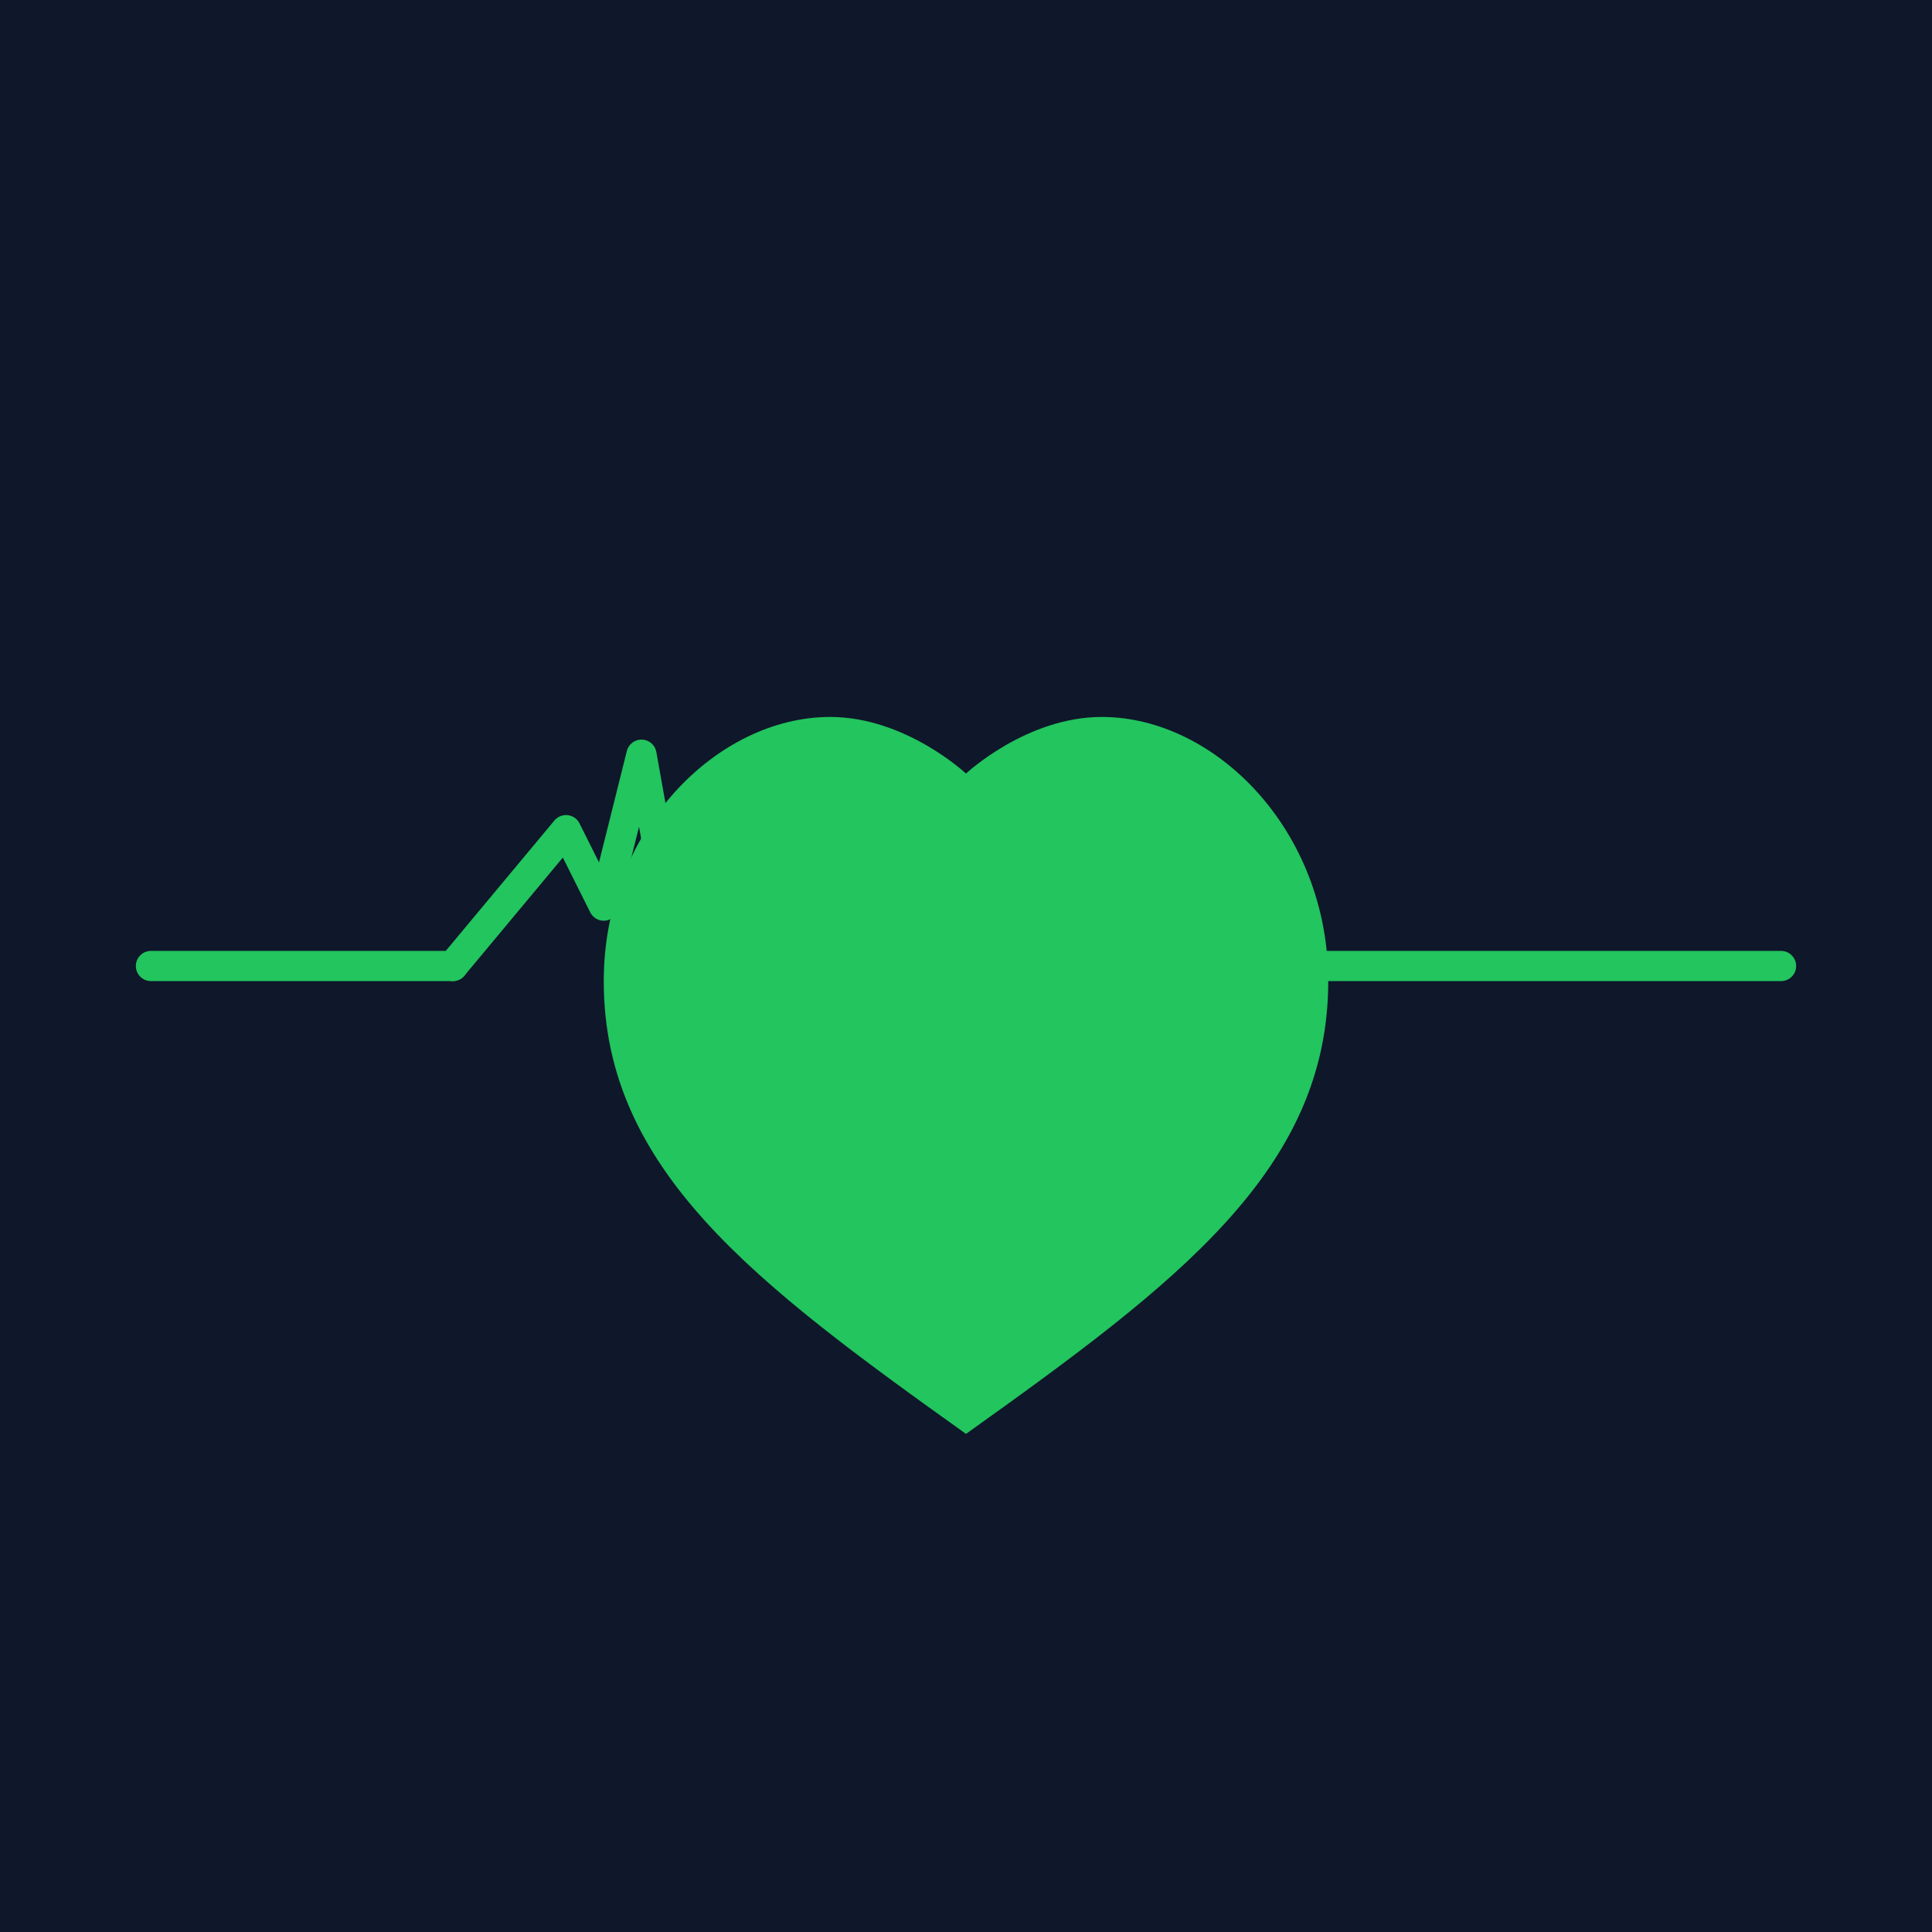
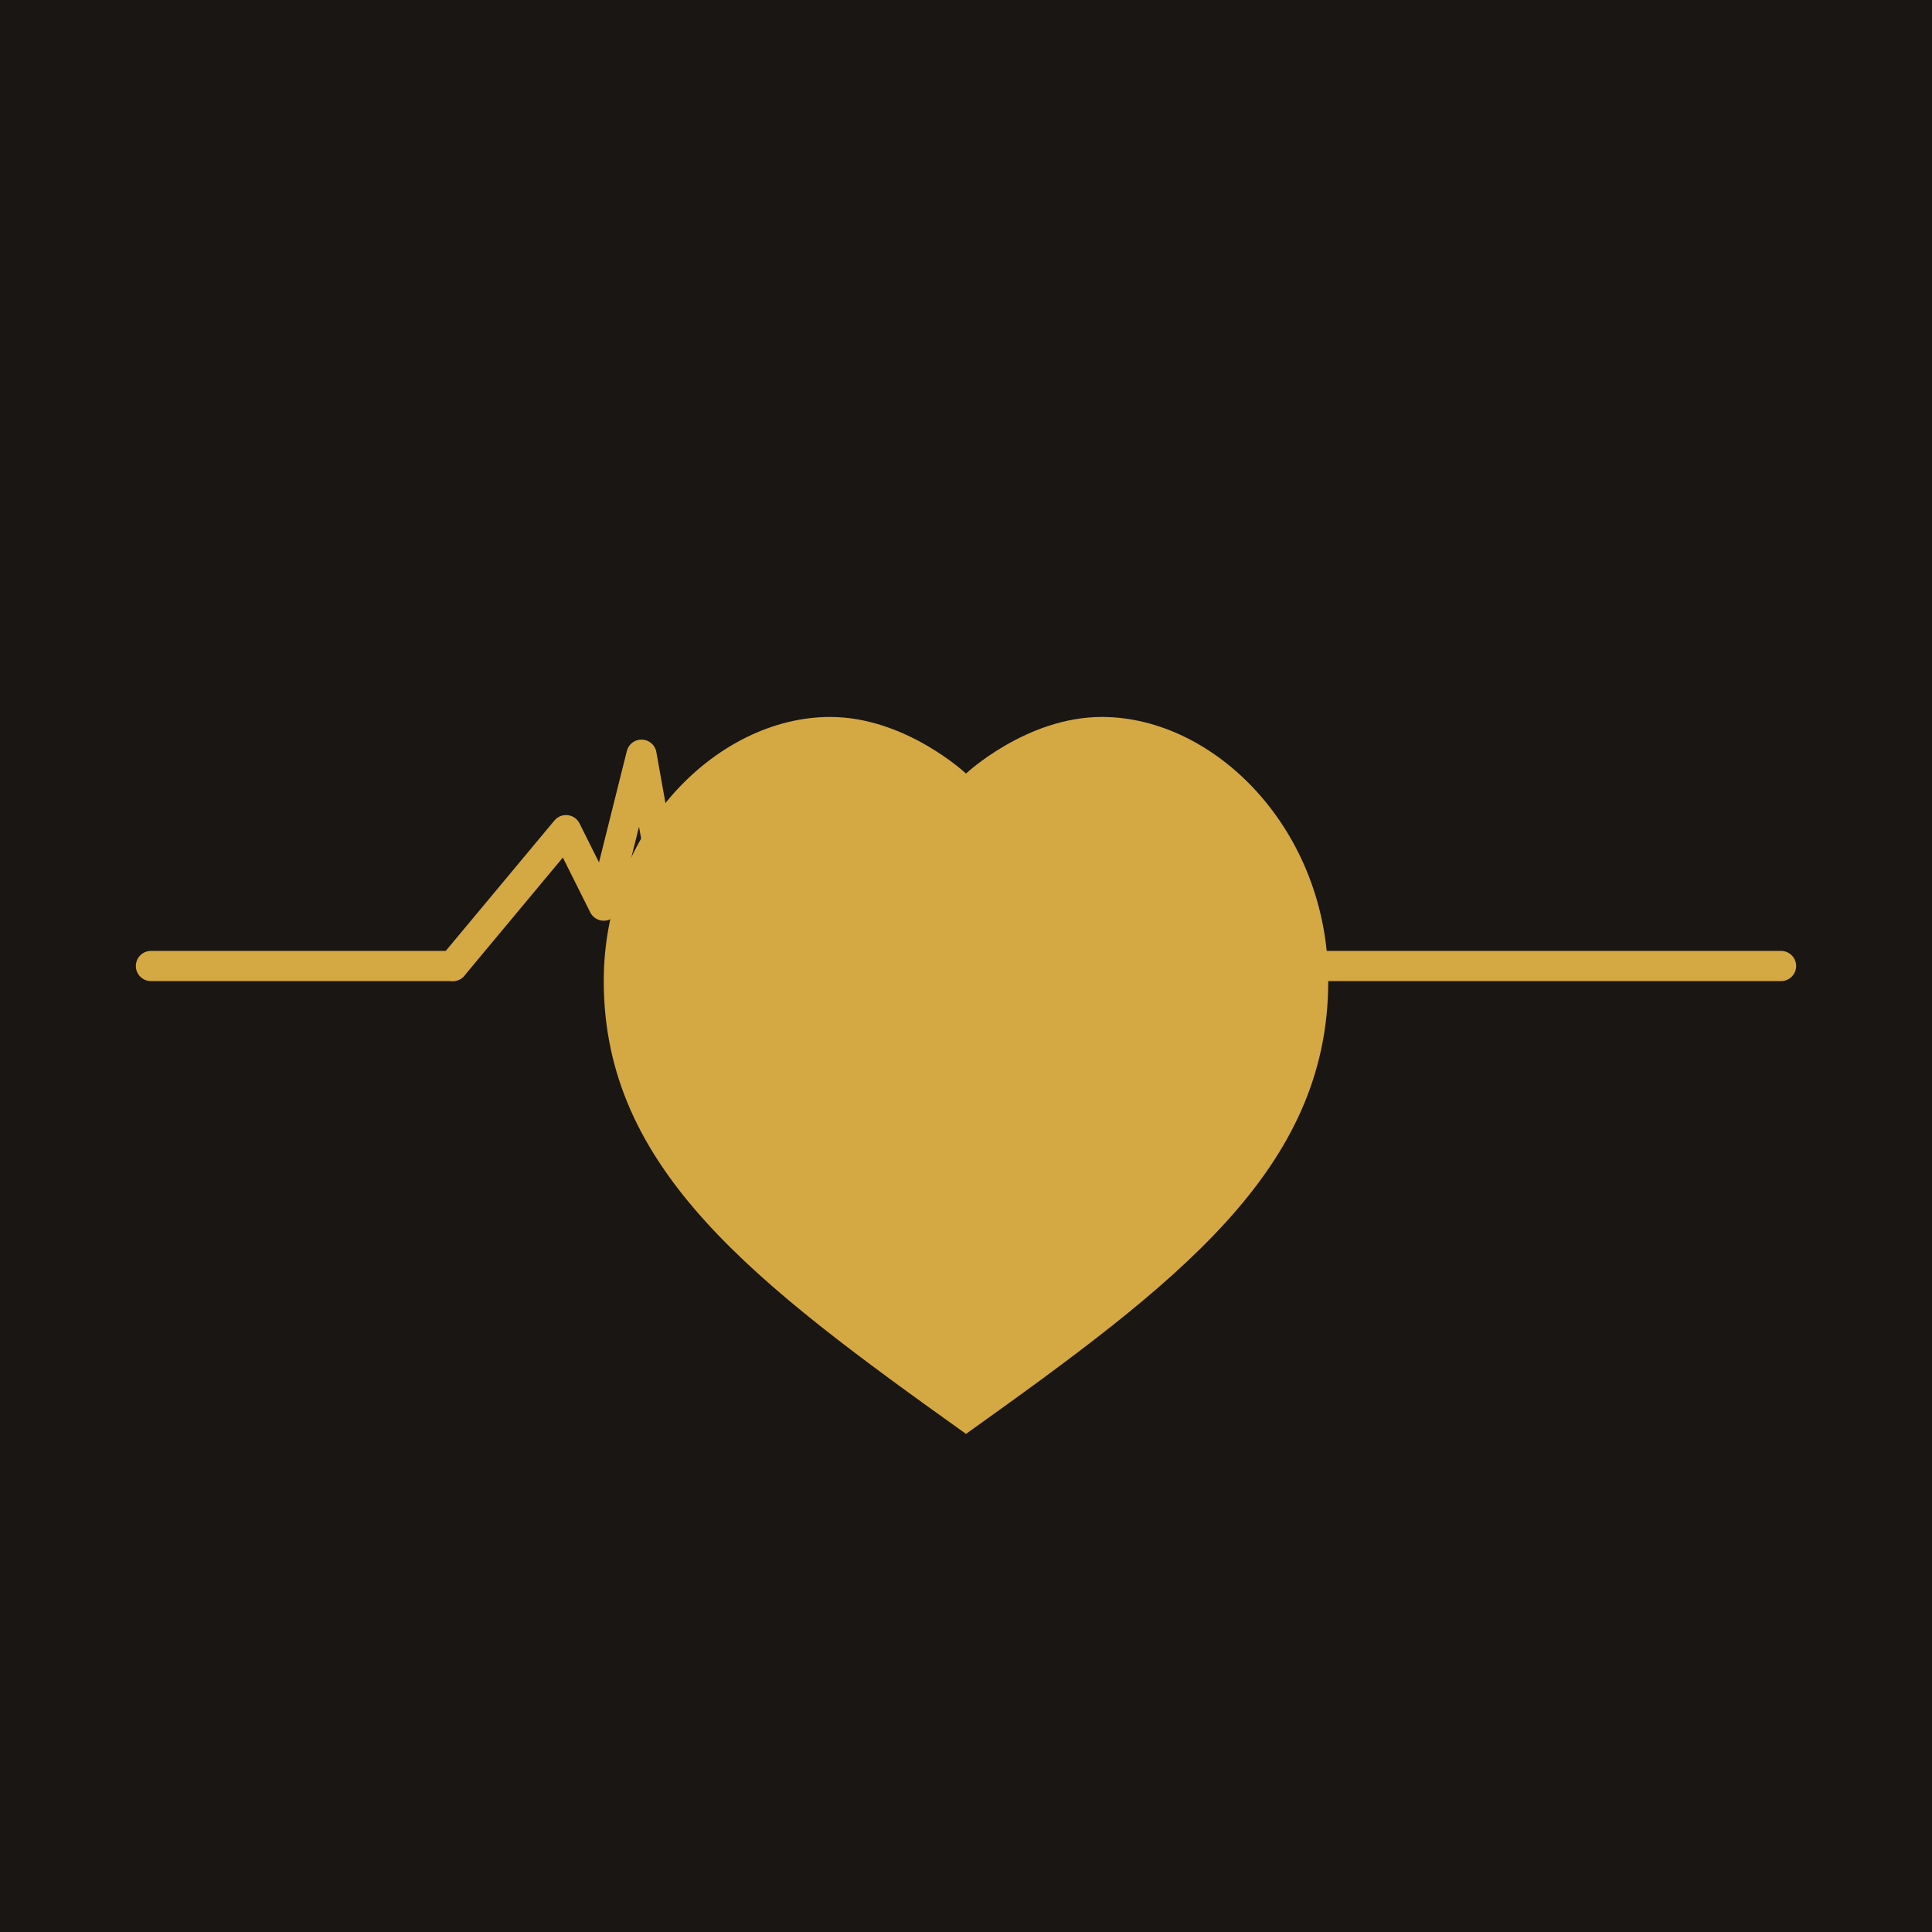
<svg xmlns="http://www.w3.org/2000/svg" viewBox="0 0 512 512">
-   <rect width="512" height="512" fill="#0f172a" />
-   <g stroke="#22c55e" stroke-width="8" fill="none" stroke-linecap="round" stroke-linejoin="round">
+   <rect width="512" height="512" fill="#1a1614" />
+   <g stroke="#d4a843" stroke-width="8" fill="none" stroke-linecap="round" stroke-linejoin="round">
    <line x1="40" y1="256" x2="120" y2="256" />
    <polyline points="120,256 150,220 160,240 170,200 180,256" />
    <line x1="180" y1="256" x2="240" y2="256" />
    <polyline points="240,256 260,235 275,256 290,235 305,256" />
    <line x1="305" y1="256" x2="472" y2="256" />
  </g>
-   <g fill="#22c55e">
+   <g fill="#d4a843">
    <path d="M 256 380              C 200 340, 160 310, 160 260              C 160 220, 190 190, 220 190              C 240 190, 256 205, 256 205              C 256 205, 272 190, 292 190              C 322 190, 352 220, 352 260              C 352 310, 312 340, 256 380 Z" />
  </g>
</svg>
